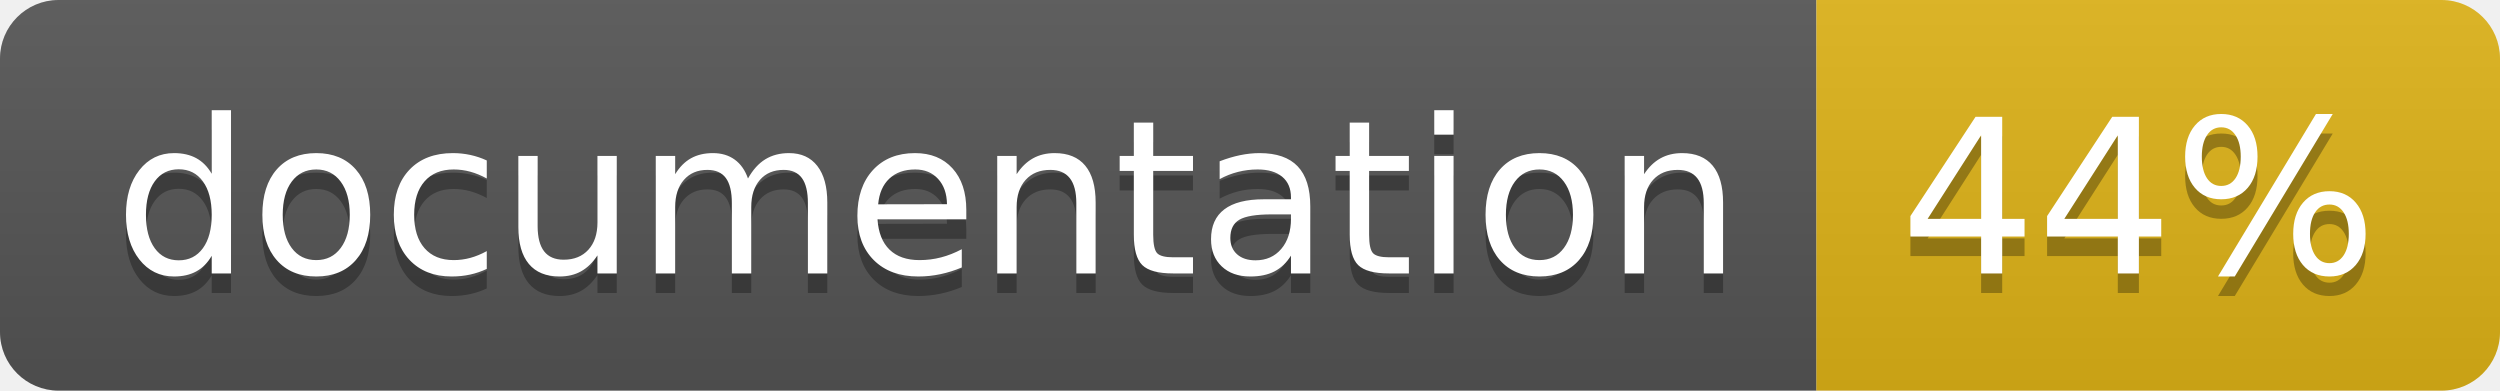
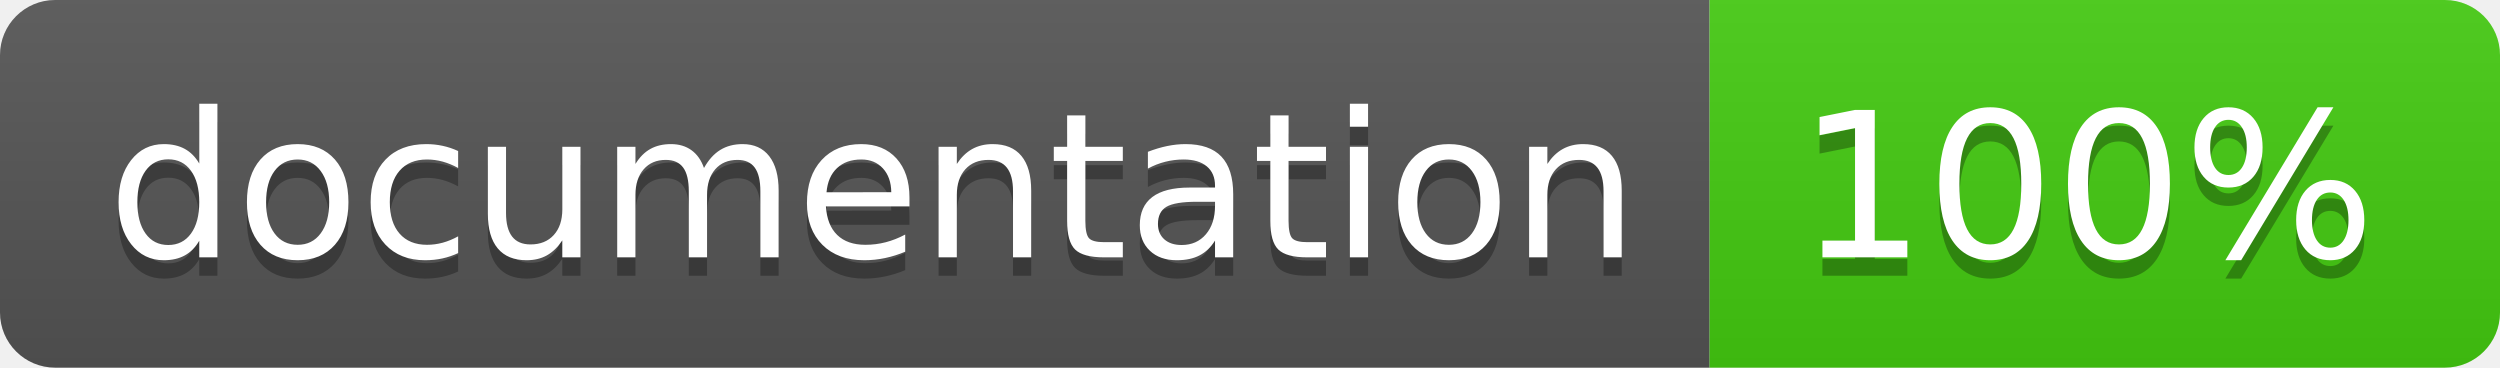
- <svg xmlns="http://www.w3.org/2000/svg" width="128" height="20">
+ <svg xmlns="http://www.w3.org/2000/svg" width="136" height="20">
  <linearGradient id="b" x2="0" y2="100%">
    <stop offset="0" stop-color="#bbb" stop-opacity=".1" />
    <stop offset="1" stop-opacity=".1" />
  </linearGradient>
  <clipPath id="a">
-     <rect width="128" height="20" rx="3" fill="#fff" />
+     <rect width="136" height="20" rx="3" fill="#fff" />
  </clipPath>
  <g clip-path="url(#a)">
    <path fill="#555" d="M0 0h93v20H0z" />
-     <path fill="#dfb317" d="M93 0h35v20H93z" />
-     <path fill="url(#b)" d="M0 0h128v20H0z" />
+     <path fill="#4c1" d="M93 0h43v20H93z" />
+     <path fill="url(#b)" d="M0 0h136v20H0z" />
  </g>
  <g fill="#fff" text-anchor="middle" font-family="DejaVu Sans,Verdana,Geneva,sans-serif" font-size="110">
    <text x="475" y="150" fill="#010101" fill-opacity=".3" transform="scale(.1)" textLength="830">
      documentation
    </text>
    <text x="475" y="140" transform="scale(.1)" textLength="830">
      documentation
    </text>
-     <text x="1095" y="150" fill="#010101" fill-opacity=".3" transform="scale(.1)" textLength="250">
-       44%
+     <text x="1135" y="150" fill="#010101" fill-opacity=".3" transform="scale(.1)" textLength="330">
+       100%
    </text>
-     <text x="1095" y="140" transform="scale(.1)" textLength="250">
-       44%
+     <text x="1135" y="140" transform="scale(.1)" textLength="330">
+       100%
    </text>
  </g>
</svg>
